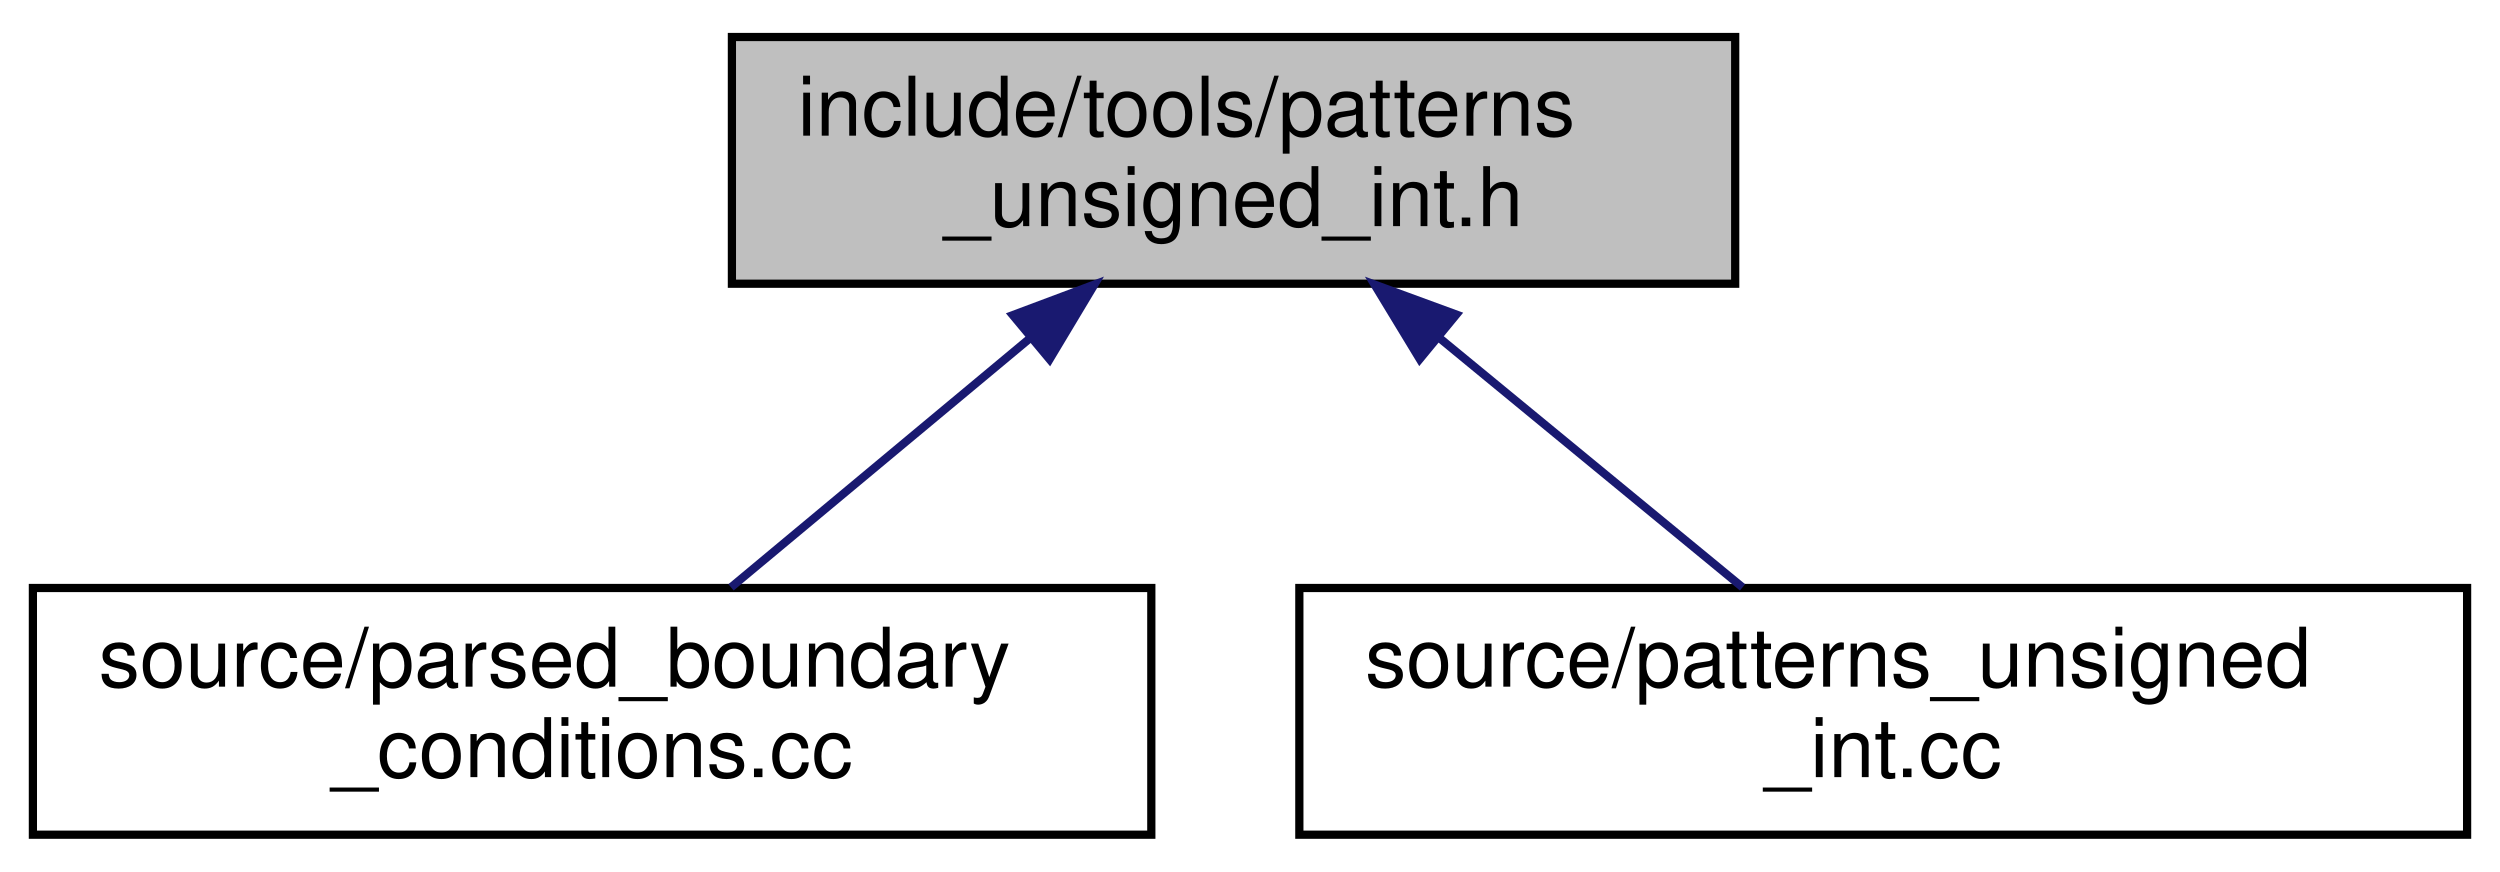
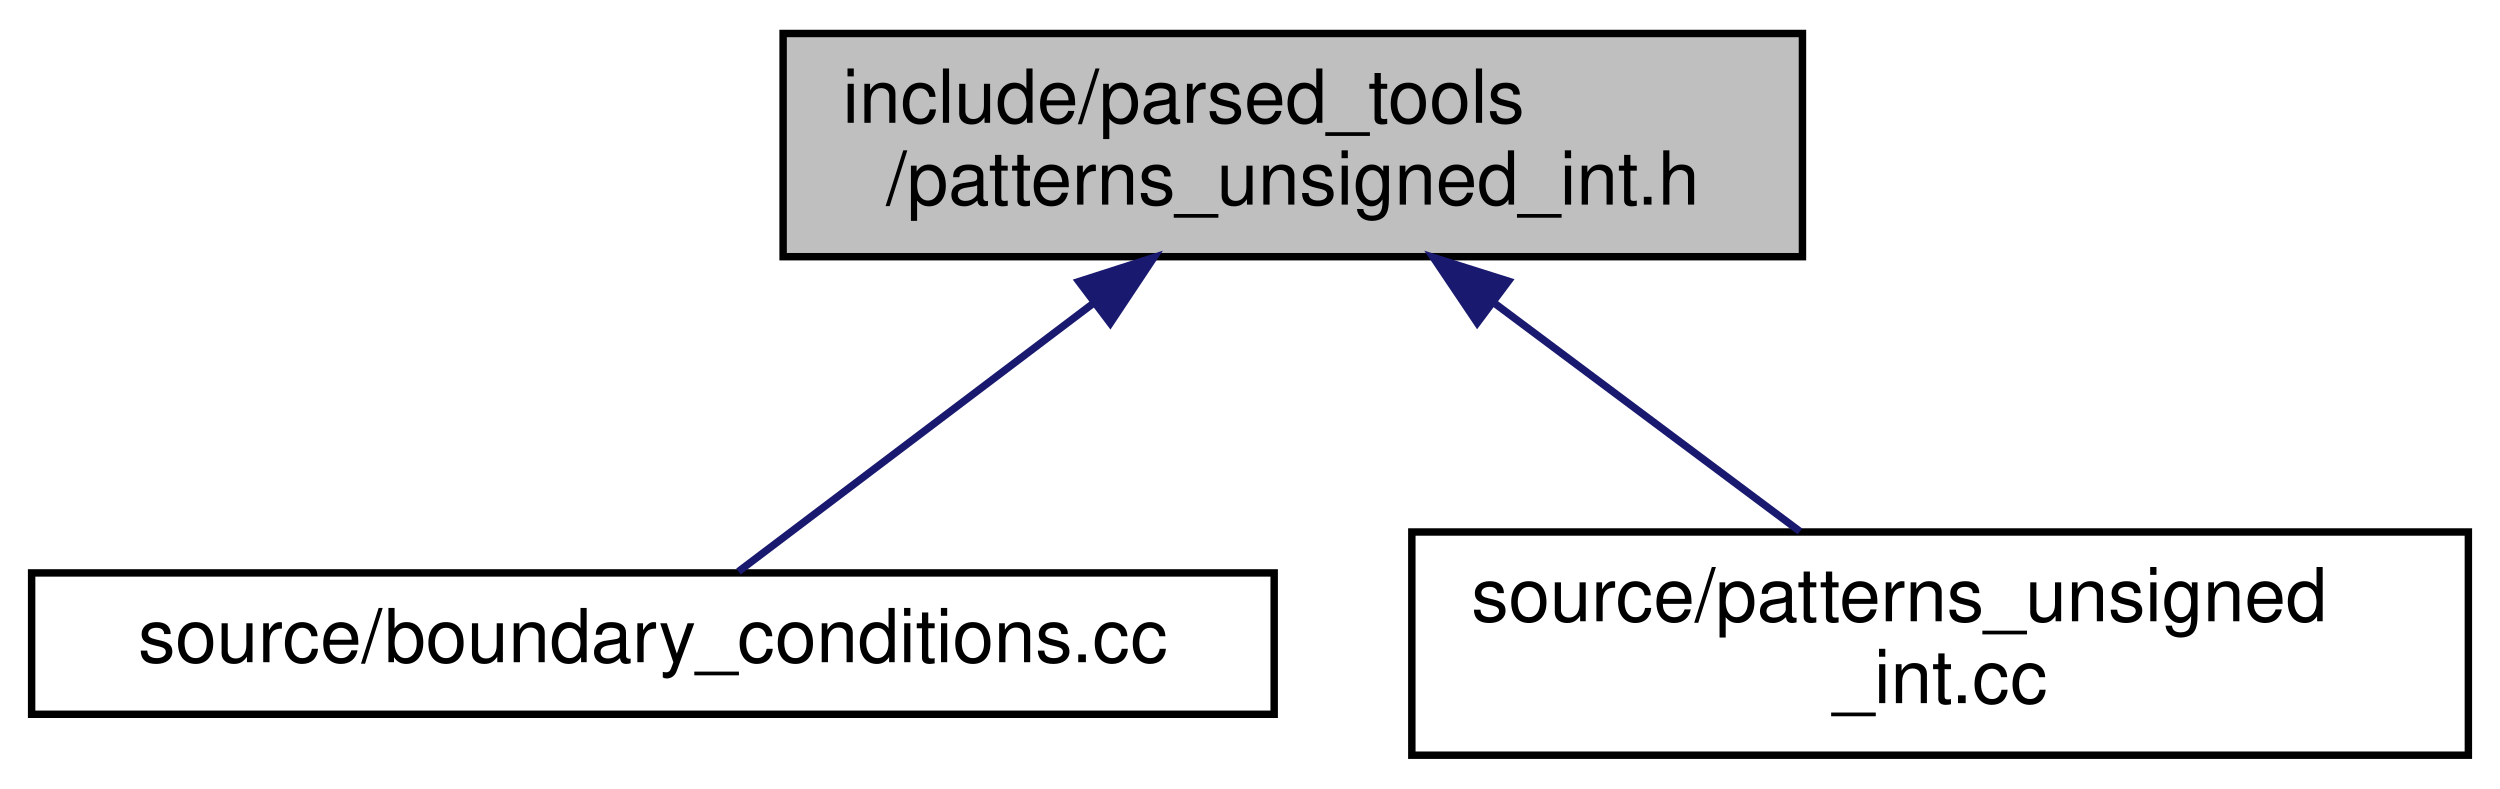
- <svg xmlns="http://www.w3.org/2000/svg" xmlns:xlink="http://www.w3.org/1999/xlink" width="304pt" height="106pt" viewBox="0.00 0.00 304.00 106.00">
+ <svg xmlns="http://www.w3.org/2000/svg" xmlns:xlink="http://www.w3.org/1999/xlink" width="336pt" height="106pt" viewBox="0.00 0.00 335.50 106.00">
  <g id="graph0" class="graph" transform="scale(1 1) rotate(0) translate(4 102)">
    <g id="node1" class="node">
      <g id="a_node1">
        <a xlink:title=" ">
-           <polygon fill="#bfbfbf" stroke="black" points="85,-67.5 85,-97.5 207,-97.5 207,-67.5 85,-67.5" />
-           <text text-anchor="start" x="93" y="-85.5" font-family="Helvetica,sans-Serif" font-size="10.00">include/tools/patterns</text>
-           <text text-anchor="middle" x="146" y="-74.5" font-family="Helvetica,sans-Serif" font-size="10.00">_unsigned_int.h</text>
+           <polygon fill="#bfbfbf" stroke="black" points="101,-67.5 101,-97.5 238,-97.5 238,-67.5 101,-67.5" />
+           <text text-anchor="start" x="109" y="-85.5" font-family="Helvetica,sans-Serif" font-size="10.00">include/parsed_tools</text>
+           <text text-anchor="middle" x="169.5" y="-74.5" font-family="Helvetica,sans-Serif" font-size="10.00">/patterns_unsigned_int.h</text>
        </a>
      </g>
    </g>
    <g id="node2" class="node">
      <g id="a_node2">
-         <a xlink:href="parsed__boundary__conditions_8cc.html" target="_top" xlink:title=" ">
-           <polygon fill="none" stroke="black" points="0,-0.5 0,-30.5 136,-30.5 136,-0.5 0,-0.5" />
-           <text text-anchor="start" x="8" y="-18.5" font-family="Helvetica,sans-Serif" font-size="10.00">source/parsed_boundary</text>
-           <text text-anchor="middle" x="68" y="-7.5" font-family="Helvetica,sans-Serif" font-size="10.00">_conditions.cc</text>
+         <a xlink:href="boundary__conditions_8cc.html" target="_top" xlink:title=" ">
+           <polygon fill="none" stroke="black" points="0,-6 0,-25 167,-25 167,-6 0,-6" />
+           <text text-anchor="middle" x="83.5" y="-13" font-family="Helvetica,sans-Serif" font-size="10.00">source/boundary_conditions.cc</text>
        </a>
      </g>
    </g>
    <g id="edge1" class="edge">
-       <path fill="none" stroke="midnightblue" d="M121.26,-60.88C109.41,-51.01 95.52,-39.43 84.89,-30.58" />
-       <polygon fill="midnightblue" stroke="midnightblue" points="119.15,-63.68 129.08,-67.4 123.63,-58.31 119.15,-63.68" />
+       <path fill="none" stroke="midnightblue" d="M142.83,-61.34C126.78,-49.21 107.17,-34.39 95,-25.19" />
+       <polygon fill="midnightblue" stroke="midnightblue" points="140.75,-64.16 150.84,-67.4 144.97,-58.57 140.75,-64.16" />
    </g>
    <g id="node3" class="node">
      <g id="a_node3">
        <a xlink:href="patterns__unsigned__int_8cc.html" target="_top" xlink:title=" ">
-           <polygon fill="none" stroke="black" points="154,-0.5 154,-30.5 296,-30.5 296,-0.5 154,-0.5" />
-           <text text-anchor="start" x="162" y="-18.5" font-family="Helvetica,sans-Serif" font-size="10.00">source/patterns_unsigned</text>
-           <text text-anchor="middle" x="225" y="-7.5" font-family="Helvetica,sans-Serif" font-size="10.00">_int.cc</text>
+           <polygon fill="none" stroke="black" points="185.5,-0.5 185.5,-30.5 327.5,-30.5 327.5,-0.5 185.5,-0.5" />
+           <text text-anchor="start" x="193.5" y="-18.5" font-family="Helvetica,sans-Serif" font-size="10.00">source/patterns_unsigned</text>
+           <text text-anchor="middle" x="256.5" y="-7.5" font-family="Helvetica,sans-Serif" font-size="10.00">_int.cc</text>
        </a>
      </g>
    </g>
    <g id="edge2" class="edge">
-       <path fill="none" stroke="midnightblue" d="M171.06,-60.88C183.06,-51.01 197.13,-39.43 207.89,-30.58" />
-       <polygon fill="midnightblue" stroke="midnightblue" points="168.64,-58.34 163.14,-67.4 173.09,-63.75 168.64,-58.34" />
+       <path fill="none" stroke="midnightblue" d="M196.71,-61.17C210.02,-51.23 225.7,-39.51 237.66,-30.58" />
+       <polygon fill="midnightblue" stroke="midnightblue" points="194.29,-58.61 188.38,-67.4 198.48,-64.21 194.29,-58.61" />
    </g>
  </g>
</svg>
